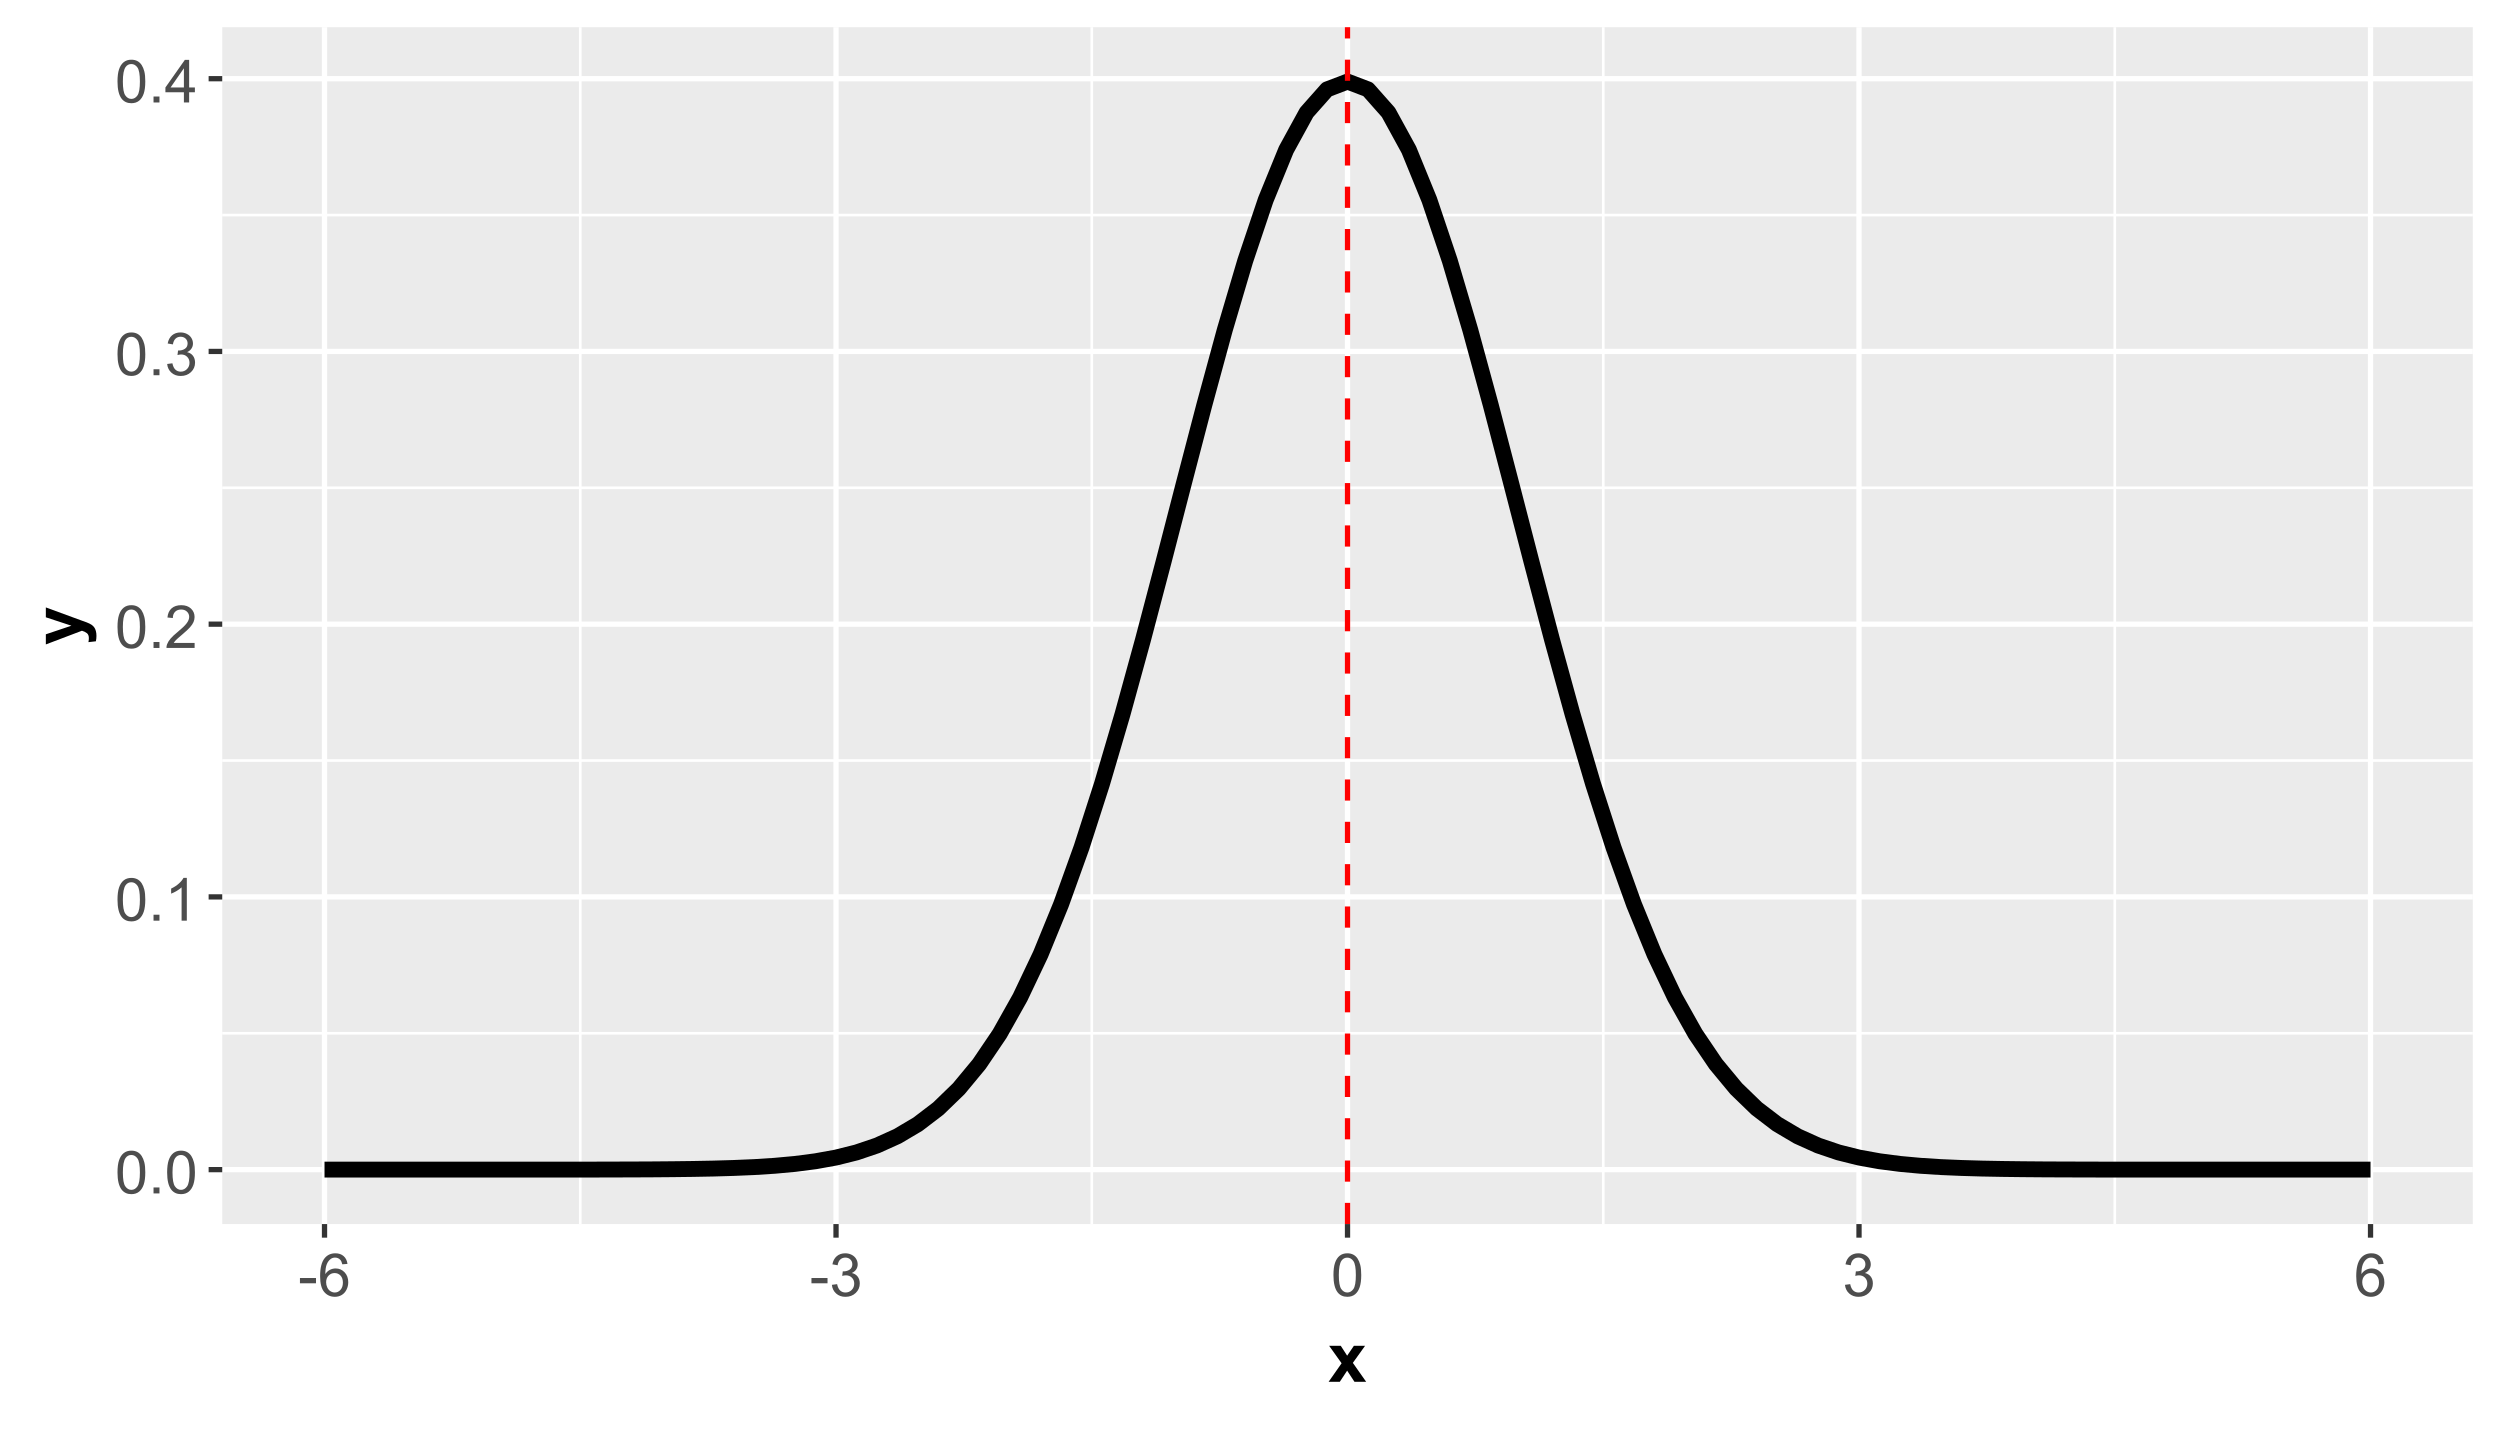
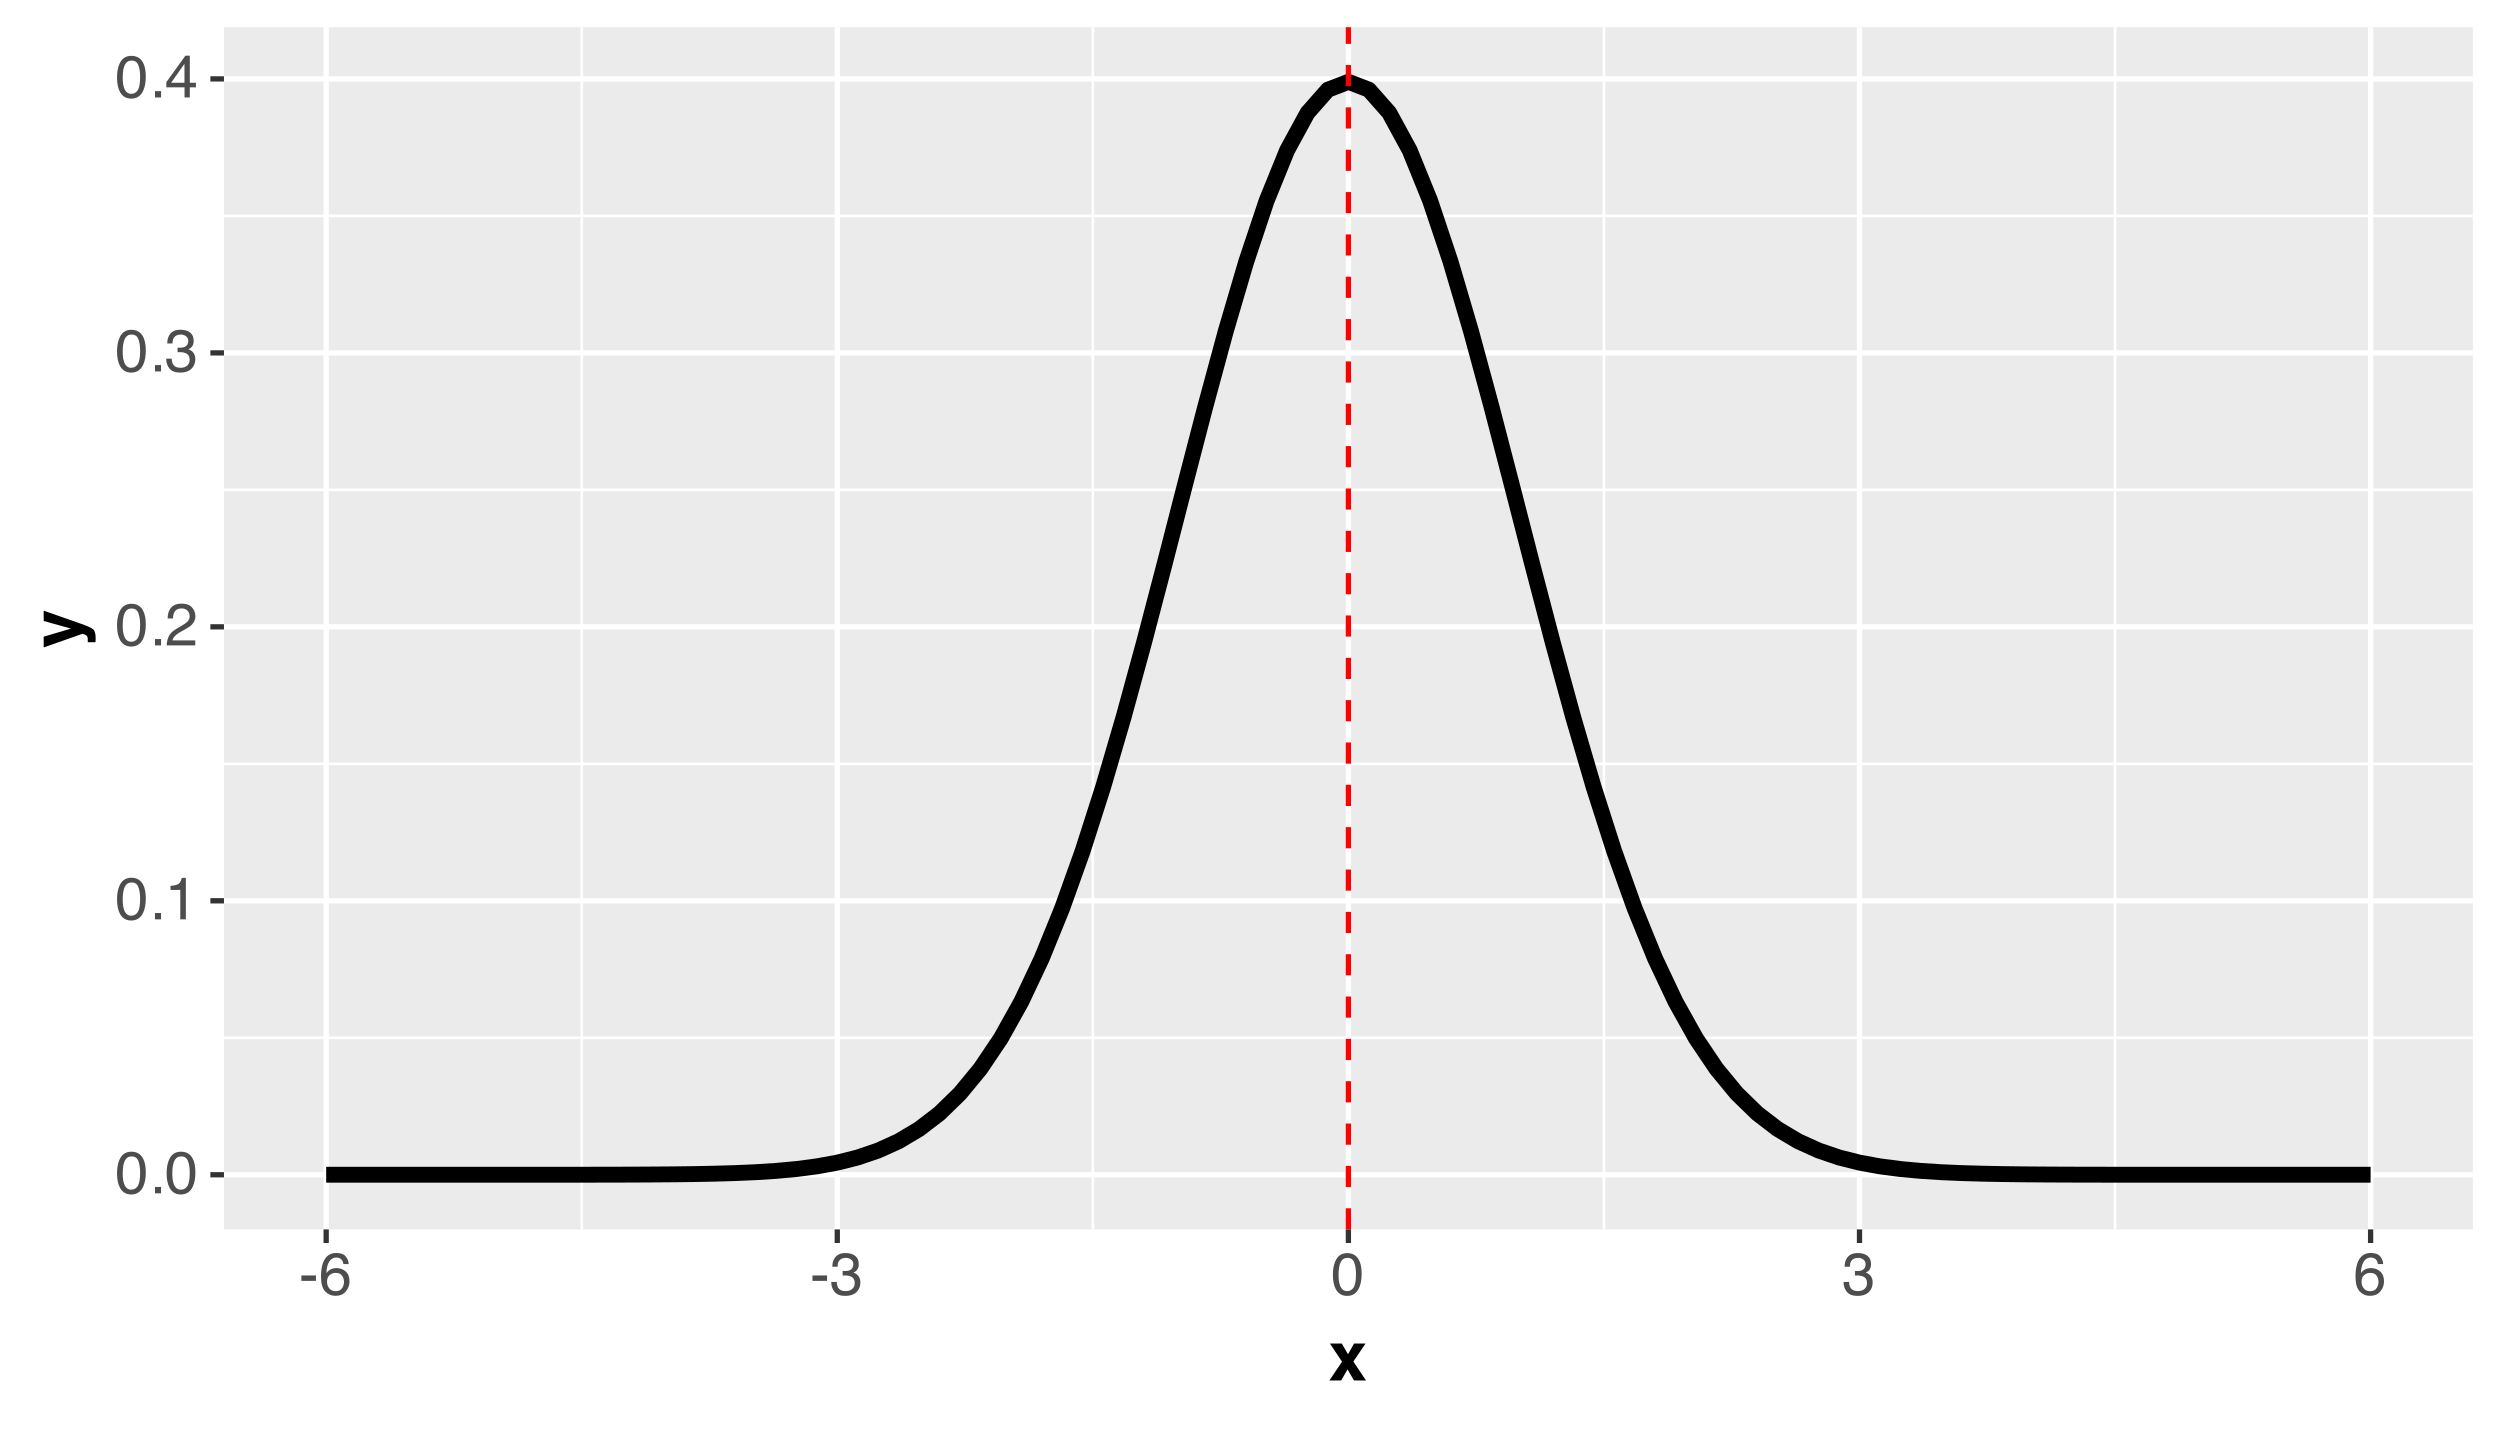
<svg xmlns="http://www.w3.org/2000/svg" xmlns:xlink="http://www.w3.org/1999/xlink" width="504" height="288" viewBox="0 0 504 288">
  <defs>
    <g>
      <g id="glyph-0-0">
-         <path d="M 0.5 -4.234 C 0.5 -5.25 0.602 -6.07 0.812 -6.688 C 1.02 -7.309 1.332 -7.785 1.742 -8.121 C 2.156 -8.457 2.672 -8.625 3.297 -8.625 C 3.758 -8.625 4.164 -8.531 4.512 -8.348 C 4.859 -8.16 5.145 -7.895 5.375 -7.543 C 5.598 -7.195 5.777 -6.77 5.906 -6.266 C 6.035 -5.766 6.102 -5.086 6.102 -4.234 C 6.102 -3.227 5.996 -2.414 5.789 -1.797 C 5.582 -1.176 5.273 -0.699 4.859 -0.359 C 4.449 -0.023 3.926 0.148 3.297 0.148 C 2.469 0.148 1.82 -0.152 1.348 -0.742 C 0.781 -1.461 0.5 -2.621 0.5 -4.234 M 1.582 -4.234 C 1.582 -2.824 1.746 -1.887 2.078 -1.422 C 2.406 -0.953 2.812 -0.719 3.297 -0.719 C 3.781 -0.719 4.191 -0.953 4.52 -1.422 C 4.852 -1.891 5.016 -2.828 5.016 -4.234 C 5.016 -5.648 4.852 -6.59 4.52 -7.055 C 4.191 -7.52 3.781 -7.75 3.289 -7.75 C 2.801 -7.75 2.414 -7.547 2.125 -7.137 C 1.766 -6.613 1.582 -5.645 1.582 -4.234 Z M 1.582 -4.234 " />
+         <path d="M 0.391 0 L 0.391 -8.609 L 7.219 -8.609 L 7.219 0 Z M 6.141 -1.078 L 6.141 -7.531 L 1.469 -7.531 L 1.469 -1.078 Z M 6.141 -1.078 " />
      </g>
      <g id="glyph-0-1">
-         <path d="M 1.09 0 L 1.09 -1.203 L 2.289 -1.203 L 2.289 0 Z M 1.09 0 " />
+         <path d="M 3.25 -8.391 C 4.332 -8.391 5.117 -7.941 5.609 -7.047 C 5.984 -6.359 6.172 -5.41 6.172 -4.203 C 6.172 -3.066 6 -2.125 5.656 -1.375 C 5.164 -0.301 4.359 0.234 3.234 0.234 C 2.234 0.234 1.484 -0.203 0.984 -1.078 C 0.578 -1.816 0.375 -2.801 0.375 -4.031 C 0.375 -4.977 0.5 -5.797 0.75 -6.484 C 1.207 -7.754 2.039 -8.391 3.25 -8.391 Z M 3.234 -0.734 C 3.785 -0.734 4.223 -0.973 4.547 -1.453 C 4.867 -1.941 5.031 -2.848 5.031 -4.172 C 5.031 -5.117 4.91 -5.898 4.672 -6.516 C 4.441 -7.129 3.988 -7.438 3.312 -7.438 C 2.688 -7.438 2.227 -7.145 1.938 -6.562 C 1.656 -5.977 1.516 -5.117 1.516 -3.984 C 1.516 -3.129 1.609 -2.441 1.797 -1.922 C 2.078 -1.129 2.555 -0.734 3.234 -0.734 Z M 3.234 -0.734 " />
      </g>
      <g id="glyph-0-2">
-         <path d="M 4.469 0 L 3.414 0 L 3.414 -6.719 C 3.16 -6.477 2.828 -6.234 2.418 -5.992 C 2.004 -5.75 1.633 -5.57 1.305 -5.449 L 1.305 -6.469 C 1.895 -6.746 2.41 -7.082 2.852 -7.477 C 3.293 -7.871 3.605 -8.254 3.789 -8.625 L 4.469 -8.625 Z M 4.469 0 " />
+         <path d="M 1.031 -1.281 L 2.25 -1.281 L 2.25 0 L 1.031 0 Z M 1.031 -1.281 " />
      </g>
      <g id="glyph-0-3">
-         <path d="M 6.039 -1.016 L 6.039 0 L 0.363 0 C 0.355 -0.254 0.395 -0.5 0.484 -0.734 C 0.629 -1.117 0.863 -1.5 1.18 -1.875 C 1.5 -2.25 1.957 -2.684 2.562 -3.176 C 3.492 -3.941 4.125 -4.547 4.453 -4.996 C 4.781 -5.441 4.945 -5.867 4.945 -6.266 C 4.945 -6.68 4.797 -7.035 4.496 -7.32 C 4.199 -7.609 3.809 -7.75 3.328 -7.75 C 2.82 -7.75 2.414 -7.602 2.109 -7.297 C 1.805 -6.992 1.648 -6.57 1.648 -6.031 L 0.562 -6.141 C 0.637 -6.949 0.918 -7.566 1.398 -7.988 C 1.883 -8.414 2.535 -8.625 3.352 -8.625 C 4.176 -8.625 4.828 -8.398 5.309 -7.938 C 5.789 -7.484 6.031 -6.914 6.031 -6.242 C 6.031 -5.895 5.957 -5.559 5.82 -5.227 C 5.676 -4.895 5.445 -4.543 5.117 -4.18 C 4.793 -3.809 4.25 -3.305 3.492 -2.664 C 2.859 -2.133 2.453 -1.773 2.273 -1.586 C 2.094 -1.395 1.945 -1.203 1.828 -1.016 Z M 6.039 -1.016 " />
+         <path d="M 1.156 -5.938 L 1.156 -6.75 C 1.914 -6.82 2.441 -6.945 2.734 -7.125 C 3.035 -7.301 3.266 -7.711 3.422 -8.359 L 4.25 -8.359 L 4.25 0 L 3.125 0 L 3.125 -5.938 Z M 1.156 -5.938 " />
      </g>
      <g id="glyph-0-4">
-         <path d="M 0.504 -2.266 L 1.559 -2.406 C 1.68 -1.812 1.887 -1.379 2.176 -1.117 C 2.469 -0.852 2.82 -0.719 3.242 -0.719 C 3.734 -0.719 4.156 -0.891 4.496 -1.234 C 4.84 -1.578 5.008 -2.004 5.008 -2.516 C 5.008 -2.996 4.852 -3.398 4.535 -3.711 C 4.219 -4.027 3.816 -4.184 3.328 -4.184 C 3.129 -4.184 2.879 -4.145 2.586 -4.066 L 2.703 -4.992 C 2.773 -4.984 2.828 -4.98 2.871 -4.98 C 3.32 -4.98 3.723 -5.098 4.086 -5.332 C 4.441 -5.566 4.621 -5.926 4.625 -6.414 C 4.621 -6.805 4.492 -7.121 4.23 -7.375 C 3.969 -7.629 3.629 -7.758 3.219 -7.758 C 2.805 -7.758 2.465 -7.629 2.191 -7.371 C 1.918 -7.113 1.742 -6.727 1.664 -6.211 L 0.609 -6.398 C 0.738 -7.105 1.031 -7.652 1.488 -8.043 C 1.945 -8.43 2.516 -8.625 3.195 -8.625 C 3.664 -8.625 4.094 -8.523 4.488 -8.324 C 4.883 -8.121 5.184 -7.848 5.395 -7.5 C 5.602 -7.152 5.707 -6.781 5.707 -6.391 C 5.707 -6.02 5.609 -5.684 5.406 -5.379 C 5.211 -5.074 4.914 -4.832 4.523 -4.652 C 5.031 -4.535 5.426 -4.293 5.707 -3.922 C 5.988 -3.555 6.129 -3.09 6.129 -2.539 C 6.129 -1.789 5.855 -1.152 5.309 -0.629 C 4.762 -0.109 4.07 0.152 3.234 0.152 C 2.48 0.152 1.855 -0.074 1.355 -0.523 C 0.859 -0.969 0.574 -1.555 0.504 -2.266 Z M 0.504 -2.266 " />
+         <path d="M 0.375 0 C 0.414 -0.719 0.566 -1.344 0.828 -1.875 C 1.086 -2.414 1.594 -2.906 2.344 -3.344 L 3.469 -4 C 3.969 -4.289 4.32 -4.539 4.531 -4.75 C 4.852 -5.07 5.016 -5.441 5.016 -5.859 C 5.016 -6.348 4.863 -6.734 4.562 -7.016 C 4.27 -7.305 3.883 -7.453 3.406 -7.453 C 2.676 -7.453 2.176 -7.18 1.906 -6.641 C 1.75 -6.336 1.664 -5.93 1.656 -5.422 L 0.578 -5.422 C 0.586 -6.148 0.723 -6.742 0.984 -7.203 C 1.441 -8.016 2.25 -8.422 3.406 -8.422 C 4.363 -8.422 5.062 -8.16 5.5 -7.641 C 5.945 -7.117 6.172 -6.539 6.172 -5.906 C 6.172 -5.238 5.938 -4.664 5.469 -4.188 C 5.195 -3.906 4.707 -3.566 4 -3.172 L 3.188 -2.734 C 2.812 -2.523 2.516 -2.32 2.297 -2.125 C 1.898 -1.789 1.648 -1.414 1.547 -1 L 6.141 -1 L 6.141 0 Z M 0.375 0 " />
      </g>
      <g id="glyph-0-5">
-         <path d="M 3.879 0 L 3.879 -2.055 L 0.152 -2.055 L 0.152 -3.023 L 4.07 -8.59 L 4.934 -8.59 L 4.934 -3.023 L 6.094 -3.023 L 6.094 -2.055 L 4.934 -2.055 L 4.934 0 L 3.879 0 M 3.879 -3.023 L 3.879 -6.898 L 1.188 -3.023 Z M 3.879 -3.023 " />
+         <path d="M 3.125 0.234 C 2.125 0.234 1.398 -0.035 0.953 -0.578 C 0.504 -1.129 0.281 -1.797 0.281 -2.578 L 1.391 -2.578 C 1.43 -2.035 1.531 -1.641 1.688 -1.391 C 1.969 -0.953 2.461 -0.734 3.172 -0.734 C 3.734 -0.734 4.18 -0.879 4.516 -1.172 C 4.848 -1.473 5.016 -1.859 5.016 -2.328 C 5.016 -2.898 4.836 -3.301 4.484 -3.531 C 4.129 -3.77 3.641 -3.891 3.016 -3.891 C 2.941 -3.891 2.867 -3.883 2.797 -3.875 C 2.723 -3.875 2.648 -3.875 2.578 -3.875 L 2.578 -4.812 C 2.691 -4.789 2.785 -4.781 2.859 -4.781 C 2.93 -4.781 3.008 -4.781 3.094 -4.781 C 3.488 -4.781 3.812 -4.844 4.062 -4.969 C 4.508 -5.188 4.734 -5.578 4.734 -6.141 C 4.734 -6.555 4.582 -6.875 4.281 -7.094 C 3.988 -7.32 3.645 -7.438 3.25 -7.438 C 2.551 -7.438 2.066 -7.203 1.797 -6.734 C 1.648 -6.484 1.566 -6.117 1.547 -5.641 L 0.5 -5.641 C 0.5 -6.266 0.625 -6.797 0.875 -7.234 C 1.301 -8.016 2.055 -8.406 3.141 -8.406 C 3.992 -8.406 4.656 -8.211 5.125 -7.828 C 5.594 -7.453 5.828 -6.898 5.828 -6.172 C 5.828 -5.66 5.691 -5.242 5.422 -4.922 C 5.242 -4.723 5.02 -4.566 4.75 -4.453 C 5.188 -4.328 5.531 -4.094 5.781 -3.75 C 6.031 -3.406 6.156 -2.984 6.156 -2.484 C 6.156 -1.68 5.891 -1.023 5.359 -0.516 C 4.836 -0.016 4.094 0.234 3.125 0.234 Z M 3.125 0.234 " />
      </g>
      <g id="glyph-0-6">
-         <path d="M 0.383 -2.578 L 0.383 -3.641 L 3.621 -3.641 L 3.621 -2.578 Z M 0.383 -2.578 " />
+         <path d="M 3.969 -2.969 L 3.969 -6.781 L 1.281 -2.969 Z M 3.984 0 L 3.984 -2.047 L 0.312 -2.047 L 0.312 -3.078 L 4.156 -8.422 L 5.047 -8.422 L 5.047 -2.969 L 6.281 -2.969 L 6.281 -2.047 L 5.047 -2.047 L 5.047 0 Z M 3.984 0 " />
      </g>
      <g id="glyph-0-7">
-         <path d="M 5.969 -6.484 L 4.922 -6.406 C 4.828 -6.816 4.695 -7.117 4.523 -7.305 C 4.238 -7.605 3.887 -7.758 3.469 -7.758 C 3.133 -7.758 2.836 -7.664 2.586 -7.477 C 2.25 -7.234 1.988 -6.879 1.797 -6.414 C 1.605 -5.949 1.508 -5.289 1.5 -4.43 C 1.754 -4.816 2.062 -5.102 2.43 -5.289 C 2.797 -5.477 3.184 -5.57 3.586 -5.57 C 4.289 -5.57 4.887 -5.312 5.383 -4.797 C 5.875 -4.277 6.125 -3.609 6.125 -2.789 C 6.125 -2.25 6.008 -1.75 5.773 -1.285 C 5.543 -0.824 5.223 -0.469 4.816 -0.223 C 4.41 0.023 3.949 0.148 3.434 0.148 C 2.555 0.148 1.836 -0.176 1.281 -0.824 C 0.727 -1.469 0.453 -2.535 0.453 -4.02 C 0.453 -5.68 0.758 -6.887 1.371 -7.641 C 1.906 -8.297 2.625 -8.625 3.531 -8.625 C 4.207 -8.625 4.762 -8.434 5.195 -8.055 C 5.625 -7.676 5.883 -7.156 5.969 -6.484 M 1.664 -2.781 C 1.664 -2.422 1.742 -2.07 1.895 -1.742 C 2.051 -1.406 2.266 -1.156 2.543 -0.98 C 2.82 -0.809 3.109 -0.719 3.414 -0.719 C 3.859 -0.719 4.242 -0.898 4.562 -1.258 C 4.883 -1.617 5.043 -2.105 5.047 -2.727 C 5.043 -3.316 4.887 -3.785 4.57 -4.129 C 4.254 -4.469 3.855 -4.641 3.375 -4.641 C 2.898 -4.641 2.492 -4.469 2.164 -4.129 C 1.828 -3.785 1.664 -3.336 1.664 -2.781 Z M 1.664 -2.781 " />
+         <path d="M 0.5 -3.891 L 3.438 -3.891 L 3.438 -2.797 L 0.5 -2.797 Z M 0.5 -3.891 " />
+       </g>
+       <g id="glyph-0-8">
+         <path d="M 3.516 -8.422 C 4.453 -8.422 5.102 -8.176 5.469 -7.688 C 5.844 -7.207 6.031 -6.707 6.031 -6.188 L 4.984 -6.188 C 4.922 -6.52 4.82 -6.781 4.688 -6.969 C 4.426 -7.32 4.039 -7.5 3.531 -7.5 C 2.938 -7.5 2.461 -7.223 2.109 -6.672 C 1.766 -6.129 1.578 -5.352 1.547 -4.344 C 1.785 -4.695 2.086 -4.961 2.453 -5.141 C 2.785 -5.297 3.16 -5.375 3.578 -5.375 C 4.285 -5.375 4.898 -5.148 5.422 -4.703 C 5.941 -4.254 6.203 -3.582 6.203 -2.688 C 6.203 -1.926 5.953 -1.25 5.453 -0.656 C 4.961 -0.07 4.258 0.219 3.344 0.219 C 2.551 0.219 1.867 -0.078 1.297 -0.672 C 0.734 -1.273 0.453 -2.281 0.453 -3.688 C 0.453 -4.727 0.578 -5.613 0.828 -6.344 C 1.316 -7.727 2.211 -8.422 3.516 -8.422 Z M 3.438 -0.719 C 3.988 -0.719 4.398 -0.906 4.672 -1.281 C 4.953 -1.656 5.094 -2.098 5.094 -2.609 C 5.094 -3.035 4.969 -3.441 4.719 -3.828 C 4.477 -4.211 4.031 -4.406 3.375 -4.406 C 2.926 -4.406 2.531 -4.254 2.188 -3.953 C 1.844 -3.66 1.672 -3.211 1.672 -2.609 C 1.672 -2.078 1.828 -1.629 2.141 -1.266 C 2.453 -0.898 2.883 -0.719 3.438 -0.719 Z M 3.438 -0.719 " />
      </g>
      <g id="glyph-1-0">
-         <path d="M 0.082 0 L 2.699 -3.738 L 0.191 -7.258 L 2.535 -7.258 L 3.82 -5.266 L 5.176 -7.258 L 7.43 -7.258 L 4.969 -3.82 L 7.656 0 L 5.297 0 L 3.82 -2.25 L 2.332 0 Z M 0.082 0 " />
+         <path d="M 1.047 -10.078 L 9.172 -10.078 L 9.172 0 L 1.047 0 Z M 7.906 -1.266 L 7.906 -8.812 L 2.312 -8.812 L 2.312 -1.266 Z M 7.906 -1.266 " />
+       </g>
+       <g id="glyph-1-1">
+         <path d="M 7.547 0 L 5.125 0 L 3.828 -2.234 L 2.547 0 L 0.172 0 L 2.719 -3.781 L 0.281 -7.438 L 2.672 -7.438 L 3.922 -5.281 L 5.141 -7.438 L 7.453 -7.438 L 5 -3.812 Z M 7.547 0 " />
      </g>
      <g id="glyph-2-0">
-         <path d="M -7.258 -0.098 L -7.258 -2.141 L -2.105 -3.875 L -7.258 -5.57 L -7.258 -7.562 L -0.273 -4.996 L 0.992 -4.539 C 1.414 -4.371 1.738 -4.211 1.961 -4.059 C 2.184 -3.906 2.367 -3.73 2.504 -3.531 C 2.645 -3.332 2.754 -3.09 2.828 -2.801 C 2.906 -2.512 2.945 -2.184 2.945 -1.816 C 2.945 -1.449 2.906 -1.086 2.828 -0.73 L 1.328 -0.559 C 1.387 -0.859 1.414 -1.133 1.414 -1.375 C 1.414 -1.82 1.285 -2.152 1.023 -2.367 C 0.762 -2.578 0.426 -2.742 0.02 -2.859 Z M -7.258 -0.098 " />
+         <path d="M -10.078 -1.047 L -10.078 -9.172 L 0 -9.172 L 0 -1.047 Z M -1.266 -7.906 L -8.812 -7.906 L -8.812 -2.312 L -1.266 -2.312 Z M -1.266 -7.906 " />
+       </g>
+       <g id="glyph-2-1">
+         <path d="M -1.953 -3.938 L -7.453 -5.469 L -7.453 -7.547 L -0.125 -4.984 C 1.289 -4.492 2.164 -4.102 2.5 -3.812 C 2.844 -3.531 3.016 -2.957 3.016 -2.094 C 3.016 -1.926 3.016 -1.789 3.016 -1.688 C 3.016 -1.582 3.004 -1.422 2.984 -1.203 L 1.422 -1.203 L 1.438 -1.453 C 1.445 -1.648 1.441 -1.832 1.422 -2 C 1.398 -2.176 1.348 -2.32 1.266 -2.438 C 1.191 -2.551 1.031 -2.656 0.781 -2.75 C 0.531 -2.852 0.379 -2.895 0.328 -2.875 L -7.453 -0.141 L -7.453 -2.312 Z M -1.953 -3.938 " />
      </g>
    </g>
    <clipPath id="clip-0">
-       <path clip-rule="nonzero" d="M 44.801 5.48 L 498.52 5.48 L 498.52 246.766 L 44.801 246.766 Z M 44.801 5.48 " />
+       <path clip-rule="nonzero" d="M 45.152 5.48 L 498.523 5.48 L 498.523 247.852 L 45.152 247.852 Z M 45.152 5.48 " />
    </clipPath>
    <clipPath id="clip-1">
-       <path clip-rule="nonzero" d="M 44.801 208 L 498.52 208 L 498.52 209 L 44.801 209 Z M 44.801 208 " />
+       <path clip-rule="nonzero" d="M 45.152 208 L 498.523 208 L 498.523 210 L 45.152 210 Z M 45.152 208 " />
    </clipPath>
    <clipPath id="clip-2">
-       <path clip-rule="nonzero" d="M 44.801 153 L 498.52 153 L 498.52 154 L 44.801 154 Z M 44.801 153 " />
+       <path clip-rule="nonzero" d="M 45.152 153 L 498.523 153 L 498.523 155 L 45.152 155 Z M 45.152 153 " />
    </clipPath>
    <clipPath id="clip-3">
-       <path clip-rule="nonzero" d="M 44.801 98 L 498.52 98 L 498.52 99 L 44.801 99 Z M 44.801 98 " />
+       <path clip-rule="nonzero" d="M 45.152 98 L 498.523 98 L 498.523 100 L 45.152 100 Z M 45.152 98 " />
    </clipPath>
    <clipPath id="clip-4">
-       <path clip-rule="nonzero" d="M 44.801 43 L 498.52 43 L 498.52 44 L 44.801 44 Z M 44.801 43 " />
+       <path clip-rule="nonzero" d="M 45.152 43 L 498.523 43 L 498.523 44 L 45.152 44 Z M 45.152 43 " />
    </clipPath>
    <clipPath id="clip-5">
-       <path clip-rule="nonzero" d="M 116 5.48 L 118 5.48 L 118 246.766 L 116 246.766 Z M 116 5.48 " />
+       <path clip-rule="nonzero" d="M 117 5.48 L 118 5.48 L 118 247.852 L 117 247.852 Z M 117 5.48 " />
    </clipPath>
    <clipPath id="clip-6">
-       <path clip-rule="nonzero" d="M 219 5.48 L 221 5.48 L 221 246.766 L 219 246.766 Z M 219 5.48 " />
+       <path clip-rule="nonzero" d="M 220 5.48 L 221 5.48 L 221 247.852 L 220 247.852 Z M 220 5.48 " />
    </clipPath>
    <clipPath id="clip-7">
-       <path clip-rule="nonzero" d="M 322 5.48 L 324 5.48 L 324 246.766 L 322 246.766 Z M 322 5.48 " />
+       <path clip-rule="nonzero" d="M 323 5.48 L 324 5.48 L 324 247.852 L 323 247.852 Z M 323 5.48 " />
    </clipPath>
    <clipPath id="clip-8">
-       <path clip-rule="nonzero" d="M 426 5.48 L 427 5.48 L 427 246.766 L 426 246.766 Z M 426 5.48 " />
+       <path clip-rule="nonzero" d="M 426 5.48 L 427 5.48 L 427 247.852 L 426 247.852 Z M 426 5.48 " />
    </clipPath>
    <clipPath id="clip-9">
-       <path clip-rule="nonzero" d="M 44.801 235 L 498.52 235 L 498.52 237 L 44.801 237 Z M 44.801 235 " />
+       <path clip-rule="nonzero" d="M 45.152 236 L 498.523 236 L 498.523 238 L 45.152 238 Z M 45.152 236 " />
    </clipPath>
    <clipPath id="clip-10">
-       <path clip-rule="nonzero" d="M 44.801 180 L 498.52 180 L 498.52 182 L 44.801 182 Z M 44.801 180 " />
+       <path clip-rule="nonzero" d="M 45.152 181 L 498.523 181 L 498.523 183 L 45.152 183 Z M 45.152 181 " />
    </clipPath>
    <clipPath id="clip-11">
-       <path clip-rule="nonzero" d="M 44.801 125 L 498.52 125 L 498.52 127 L 44.801 127 Z M 44.801 125 " />
+       <path clip-rule="nonzero" d="M 45.152 125 L 498.523 125 L 498.523 127 L 45.152 127 Z M 45.152 125 " />
    </clipPath>
    <clipPath id="clip-12">
-       <path clip-rule="nonzero" d="M 44.801 70 L 498.52 70 L 498.52 72 L 44.801 72 Z M 44.801 70 " />
+       <path clip-rule="nonzero" d="M 45.152 70 L 498.523 70 L 498.523 72 L 45.152 72 Z M 45.152 70 " />
    </clipPath>
    <clipPath id="clip-13">
-       <path clip-rule="nonzero" d="M 44.801 15 L 498.52 15 L 498.52 17 L 44.801 17 Z M 44.801 15 " />
+       <path clip-rule="nonzero" d="M 45.152 15 L 498.523 15 L 498.523 17 L 45.152 17 Z M 45.152 15 " />
    </clipPath>
    <clipPath id="clip-14">
-       <path clip-rule="nonzero" d="M 64 5.48 L 66 5.48 L 66 246.766 L 64 246.766 Z M 64 5.48 " />
+       <path clip-rule="nonzero" d="M 65 5.48 L 67 5.48 L 67 247.852 L 65 247.852 Z M 65 5.48 " />
    </clipPath>
    <clipPath id="clip-15">
-       <path clip-rule="nonzero" d="M 168 5.48 L 170 5.48 L 170 246.766 L 168 246.766 Z M 168 5.48 " />
+       <path clip-rule="nonzero" d="M 168 5.48 L 170 5.48 L 170 247.852 L 168 247.852 Z M 168 5.48 " />
    </clipPath>
    <clipPath id="clip-16">
-       <path clip-rule="nonzero" d="M 271 5.48 L 273 5.48 L 273 246.766 L 271 246.766 Z M 271 5.48 " />
+       <path clip-rule="nonzero" d="M 271 5.48 L 273 5.48 L 273 247.852 L 271 247.852 Z M 271 5.48 " />
    </clipPath>
    <clipPath id="clip-17">
-       <path clip-rule="nonzero" d="M 374 5.48 L 376 5.48 L 376 246.766 L 374 246.766 Z M 374 5.48 " />
+       <path clip-rule="nonzero" d="M 374 5.48 L 376 5.48 L 376 247.852 L 374 247.852 Z M 374 5.48 " />
    </clipPath>
    <clipPath id="clip-18">
-       <path clip-rule="nonzero" d="M 477 5.48 L 479 5.48 L 479 246.766 L 477 246.766 Z M 477 5.48 " />
+       <path clip-rule="nonzero" d="M 477 5.48 L 479 5.48 L 479 247.852 L 477 247.852 Z M 477 5.48 " />
    </clipPath>
    <clipPath id="clip-19">
-       <path clip-rule="nonzero" d="M 271 5.48 L 273 5.48 L 273 246.766 L 271 246.766 Z M 271 5.48 " />
+       <path clip-rule="nonzero" d="M 271 5.48 L 273 5.48 L 273 247.852 L 271 247.852 Z M 271 5.48 " />
    </clipPath>
  </defs>
  <rect x="-50.4" y="-28.8" width="604.8" height="345.6" fill="rgb(100%, 100%, 100%)" fill-opacity="1" />
  <rect x="-50.4" y="-28.8" width="604.8" height="345.6" fill="rgb(100%, 100%, 100%)" fill-opacity="1" />
  <path fill="none" stroke-width="1.067" stroke-linecap="round" stroke-linejoin="round" stroke="rgb(100%, 100%, 100%)" stroke-opacity="1" stroke-miterlimit="10" d="M 0 288 L 504 288 L 504 0 L 0 0 Z M 0 288 " />
  <g clip-path="url(#clip-0)">
-     <path fill-rule="nonzero" fill="rgb(92.157%, 92.157%, 92.157%)" fill-opacity="1" d="M 44.801 246.766 L 498.52 246.766 L 498.52 5.48 L 44.801 5.48 Z M 44.801 246.766 " />
+     <path fill-rule="nonzero" fill="rgb(92.157%, 92.157%, 92.157%)" fill-opacity="1" d="M 45.152 247.848 L 498.523 247.848 L 498.523 5.477 L 45.152 5.477 Z M 45.152 247.848 " />
  </g>
  <g clip-path="url(#clip-1)">
-     <path fill="none" stroke-width="0.533" stroke-linecap="butt" stroke-linejoin="round" stroke="rgb(100%, 100%, 100%)" stroke-opacity="1" stroke-miterlimit="10" d="M 44.801 208.309 L 498.52 208.309 " />
+     <path fill="none" stroke-width="0.533" stroke-linecap="butt" stroke-linejoin="round" stroke="rgb(100%, 100%, 100%)" stroke-opacity="1" stroke-miterlimit="10" d="M 45.152 209.219 L 498.52 209.219 " />
  </g>
  <g clip-path="url(#clip-2)">
-     <path fill="none" stroke-width="0.533" stroke-linecap="butt" stroke-linejoin="round" stroke="rgb(100%, 100%, 100%)" stroke-opacity="1" stroke-miterlimit="10" d="M 44.801 153.324 L 498.52 153.324 " />
+     <path fill="none" stroke-width="0.533" stroke-linecap="butt" stroke-linejoin="round" stroke="rgb(100%, 100%, 100%)" stroke-opacity="1" stroke-miterlimit="10" d="M 45.152 153.988 L 498.52 153.988 " />
  </g>
  <g clip-path="url(#clip-3)">
-     <path fill="none" stroke-width="0.533" stroke-linecap="butt" stroke-linejoin="round" stroke="rgb(100%, 100%, 100%)" stroke-opacity="1" stroke-miterlimit="10" d="M 44.801 98.34 L 498.52 98.34 " />
+     <path fill="none" stroke-width="0.533" stroke-linecap="butt" stroke-linejoin="round" stroke="rgb(100%, 100%, 100%)" stroke-opacity="1" stroke-miterlimit="10" d="M 45.152 98.758 L 498.52 98.758 " />
  </g>
  <g clip-path="url(#clip-4)">
-     <path fill="none" stroke-width="0.533" stroke-linecap="butt" stroke-linejoin="round" stroke="rgb(100%, 100%, 100%)" stroke-opacity="1" stroke-miterlimit="10" d="M 44.801 43.355 L 498.52 43.355 " />
+     <path fill="none" stroke-width="0.533" stroke-linecap="butt" stroke-linejoin="round" stroke="rgb(100%, 100%, 100%)" stroke-opacity="1" stroke-miterlimit="10" d="M 45.152 43.527 L 498.52 43.527 " />
  </g>
  <g clip-path="url(#clip-5)">
-     <path fill="none" stroke-width="0.533" stroke-linecap="butt" stroke-linejoin="round" stroke="rgb(100%, 100%, 100%)" stroke-opacity="1" stroke-miterlimit="10" d="M 116.984 246.766 L 116.984 5.48 " />
+     <path fill="none" stroke-width="0.533" stroke-linecap="butt" stroke-linejoin="round" stroke="rgb(100%, 100%, 100%)" stroke-opacity="1" stroke-miterlimit="10" d="M 117.277 247.848 L 117.277 5.48 " />
  </g>
  <g clip-path="url(#clip-6)">
-     <path fill="none" stroke-width="0.533" stroke-linecap="butt" stroke-linejoin="round" stroke="rgb(100%, 100%, 100%)" stroke-opacity="1" stroke-miterlimit="10" d="M 220.102 246.766 L 220.102 5.48 " />
+     <path fill="none" stroke-width="0.533" stroke-linecap="butt" stroke-linejoin="round" stroke="rgb(100%, 100%, 100%)" stroke-opacity="1" stroke-miterlimit="10" d="M 220.316 247.848 L 220.316 5.48 " />
  </g>
  <g clip-path="url(#clip-7)">
-     <path fill="none" stroke-width="0.533" stroke-linecap="butt" stroke-linejoin="round" stroke="rgb(100%, 100%, 100%)" stroke-opacity="1" stroke-miterlimit="10" d="M 323.219 246.766 L 323.219 5.48 " />
+     <path fill="none" stroke-width="0.533" stroke-linecap="butt" stroke-linejoin="round" stroke="rgb(100%, 100%, 100%)" stroke-opacity="1" stroke-miterlimit="10" d="M 323.355 247.848 L 323.355 5.48 " />
  </g>
  <g clip-path="url(#clip-8)">
-     <path fill="none" stroke-width="0.533" stroke-linecap="butt" stroke-linejoin="round" stroke="rgb(100%, 100%, 100%)" stroke-opacity="1" stroke-miterlimit="10" d="M 426.336 246.766 L 426.336 5.48 " />
+     <path fill="none" stroke-width="0.533" stroke-linecap="butt" stroke-linejoin="round" stroke="rgb(100%, 100%, 100%)" stroke-opacity="1" stroke-miterlimit="10" d="M 426.395 247.848 L 426.395 5.48 " />
  </g>
  <g clip-path="url(#clip-9)">
-     <path fill="none" stroke-width="1.067" stroke-linecap="butt" stroke-linejoin="round" stroke="rgb(100%, 100%, 100%)" stroke-opacity="1" stroke-miterlimit="10" d="M 44.801 235.797 L 498.52 235.797 " />
+     <path fill="none" stroke-width="1.067" stroke-linecap="butt" stroke-linejoin="round" stroke="rgb(100%, 100%, 100%)" stroke-opacity="1" stroke-miterlimit="10" d="M 45.152 236.832 L 498.52 236.832 " />
  </g>
  <g clip-path="url(#clip-10)">
-     <path fill="none" stroke-width="1.067" stroke-linecap="butt" stroke-linejoin="round" stroke="rgb(100%, 100%, 100%)" stroke-opacity="1" stroke-miterlimit="10" d="M 44.801 180.816 L 498.52 180.816 " />
+     <path fill="none" stroke-width="1.067" stroke-linecap="butt" stroke-linejoin="round" stroke="rgb(100%, 100%, 100%)" stroke-opacity="1" stroke-miterlimit="10" d="M 45.152 181.602 L 498.52 181.602 " />
  </g>
  <g clip-path="url(#clip-11)">
-     <path fill="none" stroke-width="1.067" stroke-linecap="butt" stroke-linejoin="round" stroke="rgb(100%, 100%, 100%)" stroke-opacity="1" stroke-miterlimit="10" d="M 44.801 125.832 L 498.52 125.832 " />
+     <path fill="none" stroke-width="1.067" stroke-linecap="butt" stroke-linejoin="round" stroke="rgb(100%, 100%, 100%)" stroke-opacity="1" stroke-miterlimit="10" d="M 45.152 126.371 L 498.52 126.371 " />
  </g>
  <g clip-path="url(#clip-12)">
-     <path fill="none" stroke-width="1.067" stroke-linecap="butt" stroke-linejoin="round" stroke="rgb(100%, 100%, 100%)" stroke-opacity="1" stroke-miterlimit="10" d="M 44.801 70.848 L 498.52 70.848 " />
+     <path fill="none" stroke-width="1.067" stroke-linecap="butt" stroke-linejoin="round" stroke="rgb(100%, 100%, 100%)" stroke-opacity="1" stroke-miterlimit="10" d="M 45.152 71.141 L 498.52 71.141 " />
  </g>
  <g clip-path="url(#clip-13)">
-     <path fill="none" stroke-width="1.067" stroke-linecap="butt" stroke-linejoin="round" stroke="rgb(100%, 100%, 100%)" stroke-opacity="1" stroke-miterlimit="10" d="M 44.801 15.867 L 498.52 15.867 " />
+     <path fill="none" stroke-width="1.067" stroke-linecap="butt" stroke-linejoin="round" stroke="rgb(100%, 100%, 100%)" stroke-opacity="1" stroke-miterlimit="10" d="M 45.152 15.91 L 498.52 15.91 " />
  </g>
  <g clip-path="url(#clip-14)">
-     <path fill="none" stroke-width="1.067" stroke-linecap="butt" stroke-linejoin="round" stroke="rgb(100%, 100%, 100%)" stroke-opacity="1" stroke-miterlimit="10" d="M 65.422 246.766 L 65.422 5.48 " />
+     <path fill="none" stroke-width="1.067" stroke-linecap="butt" stroke-linejoin="round" stroke="rgb(100%, 100%, 100%)" stroke-opacity="1" stroke-miterlimit="10" d="M 65.758 247.848 L 65.758 5.48 " />
  </g>
  <g clip-path="url(#clip-15)">
-     <path fill="none" stroke-width="1.067" stroke-linecap="butt" stroke-linejoin="round" stroke="rgb(100%, 100%, 100%)" stroke-opacity="1" stroke-miterlimit="10" d="M 168.543 246.766 L 168.543 5.48 " />
+     <path fill="none" stroke-width="1.067" stroke-linecap="butt" stroke-linejoin="round" stroke="rgb(100%, 100%, 100%)" stroke-opacity="1" stroke-miterlimit="10" d="M 168.797 247.848 L 168.797 5.48 " />
  </g>
  <g clip-path="url(#clip-16)">
-     <path fill="none" stroke-width="1.067" stroke-linecap="butt" stroke-linejoin="round" stroke="rgb(100%, 100%, 100%)" stroke-opacity="1" stroke-miterlimit="10" d="M 271.66 246.766 L 271.66 5.48 " />
+     <path fill="none" stroke-width="1.067" stroke-linecap="butt" stroke-linejoin="round" stroke="rgb(100%, 100%, 100%)" stroke-opacity="1" stroke-miterlimit="10" d="M 271.836 247.848 L 271.836 5.48 " />
  </g>
  <g clip-path="url(#clip-17)">
-     <path fill="none" stroke-width="1.067" stroke-linecap="butt" stroke-linejoin="round" stroke="rgb(100%, 100%, 100%)" stroke-opacity="1" stroke-miterlimit="10" d="M 374.777 246.766 L 374.777 5.48 " />
+     <path fill="none" stroke-width="1.067" stroke-linecap="butt" stroke-linejoin="round" stroke="rgb(100%, 100%, 100%)" stroke-opacity="1" stroke-miterlimit="10" d="M 374.875 247.848 L 374.875 5.48 " />
  </g>
  <g clip-path="url(#clip-18)">
-     <path fill="none" stroke-width="1.067" stroke-linecap="butt" stroke-linejoin="round" stroke="rgb(100%, 100%, 100%)" stroke-opacity="1" stroke-miterlimit="10" d="M 477.898 246.766 L 477.898 5.48 " />
-   </g>
-   <path fill="none" stroke-width="3.201" stroke-linecap="butt" stroke-linejoin="round" stroke="rgb(0%, 0%, 0%)" stroke-opacity="1" stroke-miterlimit="10" d="M 65.422 235.797 L 106.672 235.797 L 110.797 235.793 L 114.922 235.793 L 119.047 235.789 L 123.172 235.777 L 127.293 235.766 L 131.418 235.746 L 135.543 235.711 L 139.668 235.66 L 143.793 235.582 L 147.918 235.461 L 152.043 235.285 L 156.168 235.023 L 160.293 234.645 L 164.418 234.109 L 168.543 233.363 L 172.668 232.332 L 176.793 230.934 L 180.918 229.074 L 185.039 226.633 L 189.164 223.484 L 193.289 219.492 L 197.414 214.516 L 201.539 208.418 L 205.664 201.074 L 209.789 192.391 L 213.914 182.309 L 218.039 170.832 L 222.164 158.02 L 226.289 144.012 L 230.414 129.027 L 234.539 113.375 L 238.664 97.438 L 242.789 81.656 L 246.91 66.531 L 251.035 52.582 L 255.16 40.316 L 259.285 30.211 L 263.41 22.676 L 267.535 18.02 L 271.66 16.445 L 275.785 18.02 L 279.91 22.676 L 284.035 30.211 L 288.16 40.316 L 292.285 52.582 L 296.41 66.531 L 300.535 81.656 L 304.656 97.438 L 308.781 113.375 L 312.906 129.027 L 317.031 144.012 L 321.156 158.02 L 325.281 170.832 L 329.406 182.309 L 333.531 192.391 L 337.656 201.074 L 341.781 208.418 L 345.906 214.516 L 350.031 219.492 L 354.156 223.484 L 358.281 226.633 L 362.406 229.074 L 366.527 230.934 L 370.652 232.332 L 374.777 233.363 L 378.902 234.109 L 383.027 234.645 L 387.152 235.023 L 391.277 235.285 L 395.402 235.461 L 399.527 235.582 L 403.652 235.66 L 407.777 235.711 L 411.902 235.746 L 416.027 235.766 L 420.152 235.777 L 424.273 235.789 L 428.398 235.793 L 432.523 235.793 L 436.648 235.797 L 477.898 235.797 " />
+     <path fill="none" stroke-width="1.067" stroke-linecap="butt" stroke-linejoin="round" stroke="rgb(100%, 100%, 100%)" stroke-opacity="1" stroke-miterlimit="10" d="M 477.914 247.848 L 477.914 5.48 " />
+   </g>
+   <path fill="none" stroke-width="3.201" stroke-linecap="butt" stroke-linejoin="round" stroke="rgb(0%, 0%, 0%)" stroke-opacity="1" stroke-miterlimit="10" d="M 65.758 236.832 L 106.973 236.832 L 111.094 236.828 L 115.219 236.824 L 119.34 236.82 L 123.461 236.812 L 127.582 236.801 L 131.703 236.777 L 135.824 236.746 L 139.945 236.695 L 144.066 236.613 L 148.188 236.496 L 152.312 236.316 L 156.434 236.055 L 160.555 235.676 L 164.676 235.137 L 168.797 234.387 L 172.918 233.348 L 177.039 231.945 L 181.16 230.078 L 185.281 227.625 L 189.406 224.465 L 193.527 220.453 L 197.648 215.453 L 201.77 209.328 L 205.891 201.949 L 210.012 193.227 L 214.133 183.102 L 218.254 171.574 L 222.379 158.703 L 226.5 144.633 L 230.621 129.582 L 234.742 113.859 L 238.863 97.848 L 242.984 82 L 247.105 66.805 L 251.227 52.793 L 255.348 40.473 L 259.473 30.32 L 263.594 22.75 L 267.715 18.078 L 271.836 16.496 L 275.957 18.078 L 280.078 22.75 L 284.199 30.32 L 288.32 40.473 L 292.441 52.793 L 296.566 66.805 L 300.688 82 L 304.809 97.848 L 308.93 113.859 L 313.051 129.582 L 317.172 144.633 L 321.293 158.703 L 325.414 171.574 L 329.539 183.102 L 333.66 193.227 L 337.781 201.949 L 341.902 209.328 L 346.023 215.453 L 350.145 220.453 L 354.266 224.465 L 358.387 227.625 L 362.508 230.078 L 366.633 231.945 L 370.754 233.348 L 374.875 234.387 L 378.996 235.137 L 383.117 235.676 L 387.238 236.055 L 391.359 236.316 L 395.48 236.496 L 399.602 236.613 L 403.727 236.695 L 407.848 236.746 L 411.969 236.777 L 416.09 236.801 L 420.211 236.812 L 424.332 236.82 L 432.574 236.828 L 436.699 236.832 L 477.914 236.832 " />
  <g clip-path="url(#clip-19)">
-     <path fill="none" stroke-width="1.067" stroke-linecap="butt" stroke-linejoin="round" stroke="rgb(100%, 0%, 0%)" stroke-opacity="1" stroke-dasharray="4.268 4.268" stroke-miterlimit="10" d="M 271.66 246.766 L 271.66 5.48 " />
-   </g>
-   <g fill="rgb(30.196%, 30.196%, 30.196%)" fill-opacity="1">
-     <use xlink:href="#glyph-0-0" x="23.188" y="240.594" />
-     <use xlink:href="#glyph-0-1" x="29.861" y="240.594" />
-     <use xlink:href="#glyph-0-0" x="33.195" y="240.594" />
-   </g>
-   <g fill="rgb(30.196%, 30.196%, 30.196%)" fill-opacity="1">
-     <use xlink:href="#glyph-0-0" x="23.188" y="185.609" />
-     <use xlink:href="#glyph-0-1" x="29.861" y="185.609" />
-     <use xlink:href="#glyph-0-2" x="33.195" y="185.609" />
-   </g>
-   <g fill="rgb(30.196%, 30.196%, 30.196%)" fill-opacity="1">
-     <use xlink:href="#glyph-0-0" x="23.188" y="130.629" />
-     <use xlink:href="#glyph-0-1" x="29.861" y="130.629" />
-     <use xlink:href="#glyph-0-3" x="33.195" y="130.629" />
-   </g>
-   <g fill="rgb(30.196%, 30.196%, 30.196%)" fill-opacity="1">
-     <use xlink:href="#glyph-0-0" x="23.188" y="75.645" />
-     <use xlink:href="#glyph-0-1" x="29.861" y="75.645" />
-     <use xlink:href="#glyph-0-4" x="33.195" y="75.645" />
-   </g>
-   <g fill="rgb(30.196%, 30.196%, 30.196%)" fill-opacity="1">
-     <use xlink:href="#glyph-0-0" x="23.188" y="20.66" />
-     <use xlink:href="#glyph-0-1" x="29.861" y="20.66" />
-     <use xlink:href="#glyph-0-5" x="33.195" y="20.66" />
-   </g>
-   <path fill="none" stroke-width="1.067" stroke-linecap="butt" stroke-linejoin="round" stroke="rgb(20%, 20%, 20%)" stroke-opacity="1" stroke-miterlimit="10" d="M 42.059 235.797 L 44.801 235.797 " />
-   <path fill="none" stroke-width="1.067" stroke-linecap="butt" stroke-linejoin="round" stroke="rgb(20%, 20%, 20%)" stroke-opacity="1" stroke-miterlimit="10" d="M 42.059 180.816 L 44.801 180.816 " />
-   <path fill="none" stroke-width="1.067" stroke-linecap="butt" stroke-linejoin="round" stroke="rgb(20%, 20%, 20%)" stroke-opacity="1" stroke-miterlimit="10" d="M 42.059 125.832 L 44.801 125.832 " />
-   <path fill="none" stroke-width="1.067" stroke-linecap="butt" stroke-linejoin="round" stroke="rgb(20%, 20%, 20%)" stroke-opacity="1" stroke-miterlimit="10" d="M 42.059 70.848 L 44.801 70.848 " />
-   <path fill="none" stroke-width="1.067" stroke-linecap="butt" stroke-linejoin="round" stroke="rgb(20%, 20%, 20%)" stroke-opacity="1" stroke-miterlimit="10" d="M 42.059 15.867 L 44.801 15.867 " />
-   <path fill="none" stroke-width="1.067" stroke-linecap="butt" stroke-linejoin="round" stroke="rgb(20%, 20%, 20%)" stroke-opacity="1" stroke-miterlimit="10" d="M 65.422 249.508 L 65.422 246.766 " />
-   <path fill="none" stroke-width="1.067" stroke-linecap="butt" stroke-linejoin="round" stroke="rgb(20%, 20%, 20%)" stroke-opacity="1" stroke-miterlimit="10" d="M 168.543 249.508 L 168.543 246.766 " />
-   <path fill="none" stroke-width="1.067" stroke-linecap="butt" stroke-linejoin="round" stroke="rgb(20%, 20%, 20%)" stroke-opacity="1" stroke-miterlimit="10" d="M 271.66 249.508 L 271.66 246.766 " />
-   <path fill="none" stroke-width="1.067" stroke-linecap="butt" stroke-linejoin="round" stroke="rgb(20%, 20%, 20%)" stroke-opacity="1" stroke-miterlimit="10" d="M 374.777 249.508 L 374.777 246.766 " />
-   <path fill="none" stroke-width="1.067" stroke-linecap="butt" stroke-linejoin="round" stroke="rgb(20%, 20%, 20%)" stroke-opacity="1" stroke-miterlimit="10" d="M 477.898 249.508 L 477.898 246.766 " />
-   <g fill="rgb(30.196%, 30.196%, 30.196%)" fill-opacity="1">
-     <use xlink:href="#glyph-0-6" x="60.086" y="261.289" />
-     <use xlink:href="#glyph-0-7" x="64.082" y="261.289" />
-   </g>
-   <g fill="rgb(30.196%, 30.196%, 30.196%)" fill-opacity="1">
-     <use xlink:href="#glyph-0-6" x="163.207" y="261.289" />
-     <use xlink:href="#glyph-0-4" x="167.203" y="261.289" />
-   </g>
-   <g fill="rgb(30.196%, 30.196%, 30.196%)" fill-opacity="1">
-     <use xlink:href="#glyph-0-0" x="268.324" y="261.289" />
-   </g>
-   <g fill="rgb(30.196%, 30.196%, 30.196%)" fill-opacity="1">
-     <use xlink:href="#glyph-0-4" x="371.441" y="261.289" />
-   </g>
-   <g fill="rgb(30.196%, 30.196%, 30.196%)" fill-opacity="1">
-     <use xlink:href="#glyph-0-7" x="474.562" y="261.289" />
+     <path fill="none" stroke-width="1.067" stroke-linecap="butt" stroke-linejoin="round" stroke="rgb(100%, 0%, 0%)" stroke-opacity="1" stroke-dasharray="4.268 4.268" stroke-miterlimit="10" d="M 271.836 247.848 L 271.836 5.48 " />
+   </g>
+   <g fill="rgb(30.196%, 30.196%, 30.196%)" fill-opacity="1">
+     <use xlink:href="#glyph-0-1" x="23.219" y="240.572" />
+     <use xlink:href="#glyph-0-2" x="30.219" y="240.572" />
+     <use xlink:href="#glyph-0-1" x="33.219" y="240.572" />
+   </g>
+   <g fill="rgb(30.196%, 30.196%, 30.196%)" fill-opacity="1">
+     <use xlink:href="#glyph-0-1" x="23.219" y="185.342" />
+     <use xlink:href="#glyph-0-2" x="30.219" y="185.342" />
+     <use xlink:href="#glyph-0-3" x="33.219" y="185.342" />
+   </g>
+   <g fill="rgb(30.196%, 30.196%, 30.196%)" fill-opacity="1">
+     <use xlink:href="#glyph-0-1" x="23.219" y="130.111" />
+     <use xlink:href="#glyph-0-2" x="30.219" y="130.111" />
+     <use xlink:href="#glyph-0-4" x="33.219" y="130.111" />
+   </g>
+   <g fill="rgb(30.196%, 30.196%, 30.196%)" fill-opacity="1">
+     <use xlink:href="#glyph-0-1" x="23.219" y="74.881" />
+     <use xlink:href="#glyph-0-2" x="30.219" y="74.881" />
+     <use xlink:href="#glyph-0-5" x="33.219" y="74.881" />
+   </g>
+   <g fill="rgb(30.196%, 30.196%, 30.196%)" fill-opacity="1">
+     <use xlink:href="#glyph-0-1" x="23.219" y="19.65" />
+     <use xlink:href="#glyph-0-2" x="30.219" y="19.65" />
+     <use xlink:href="#glyph-0-6" x="33.219" y="19.65" />
+   </g>
+   <path fill="none" stroke-width="1.067" stroke-linecap="butt" stroke-linejoin="round" stroke="rgb(20%, 20%, 20%)" stroke-opacity="1" stroke-miterlimit="10" d="M 42.41 236.832 L 45.152 236.832 " />
+   <path fill="none" stroke-width="1.067" stroke-linecap="butt" stroke-linejoin="round" stroke="rgb(20%, 20%, 20%)" stroke-opacity="1" stroke-miterlimit="10" d="M 42.41 181.602 L 45.152 181.602 " />
+   <path fill="none" stroke-width="1.067" stroke-linecap="butt" stroke-linejoin="round" stroke="rgb(20%, 20%, 20%)" stroke-opacity="1" stroke-miterlimit="10" d="M 42.41 126.371 L 45.152 126.371 " />
+   <path fill="none" stroke-width="1.067" stroke-linecap="butt" stroke-linejoin="round" stroke="rgb(20%, 20%, 20%)" stroke-opacity="1" stroke-miterlimit="10" d="M 42.41 71.141 L 45.152 71.141 " />
+   <path fill="none" stroke-width="1.067" stroke-linecap="butt" stroke-linejoin="round" stroke="rgb(20%, 20%, 20%)" stroke-opacity="1" stroke-miterlimit="10" d="M 42.41 15.91 L 45.152 15.91 " />
+   <path fill="none" stroke-width="1.067" stroke-linecap="butt" stroke-linejoin="round" stroke="rgb(20%, 20%, 20%)" stroke-opacity="1" stroke-miterlimit="10" d="M 65.758 250.59 L 65.758 247.848 " />
+   <path fill="none" stroke-width="1.067" stroke-linecap="butt" stroke-linejoin="round" stroke="rgb(20%, 20%, 20%)" stroke-opacity="1" stroke-miterlimit="10" d="M 168.797 250.59 L 168.797 247.848 " />
+   <path fill="none" stroke-width="1.067" stroke-linecap="butt" stroke-linejoin="round" stroke="rgb(20%, 20%, 20%)" stroke-opacity="1" stroke-miterlimit="10" d="M 271.836 250.59 L 271.836 247.848 " />
+   <path fill="none" stroke-width="1.067" stroke-linecap="butt" stroke-linejoin="round" stroke="rgb(20%, 20%, 20%)" stroke-opacity="1" stroke-miterlimit="10" d="M 374.875 250.59 L 374.875 247.848 " />
+   <path fill="none" stroke-width="1.067" stroke-linecap="butt" stroke-linejoin="round" stroke="rgb(20%, 20%, 20%)" stroke-opacity="1" stroke-miterlimit="10" d="M 477.914 250.59 L 477.914 247.848 " />
+   <g fill="rgb(30.196%, 30.196%, 30.196%)" fill-opacity="1">
+     <use xlink:href="#glyph-0-7" x="60.258" y="261.021" />
+     <use xlink:href="#glyph-0-8" x="64.258" y="261.021" />
+   </g>
+   <g fill="rgb(30.196%, 30.196%, 30.196%)" fill-opacity="1">
+     <use xlink:href="#glyph-0-7" x="163.297" y="261.021" />
+     <use xlink:href="#glyph-0-5" x="167.297" y="261.021" />
+   </g>
+   <g fill="rgb(30.196%, 30.196%, 30.196%)" fill-opacity="1">
+     <use xlink:href="#glyph-0-1" x="268.336" y="261.021" />
+   </g>
+   <g fill="rgb(30.196%, 30.196%, 30.196%)" fill-opacity="1">
+     <use xlink:href="#glyph-0-5" x="371.375" y="261.021" />
+   </g>
+   <g fill="rgb(30.196%, 30.196%, 30.196%)" fill-opacity="1">
+     <use xlink:href="#glyph-0-8" x="474.414" y="261.021" />
  </g>
  <g fill="rgb(0%, 0%, 0%)" fill-opacity="1">
-     <use xlink:href="#glyph-1-0" x="267.766" y="278.574" />
+     <use xlink:href="#glyph-1-1" x="267.836" y="278.3" />
  </g>
  <g fill="rgb(0%, 0%, 0%)" fill-opacity="1">
-     <use xlink:href="#glyph-2-0" x="16.5" y="130.016" />
+     <use xlink:href="#glyph-2-1" x="16.261" y="130.664" />
  </g>
</svg>
